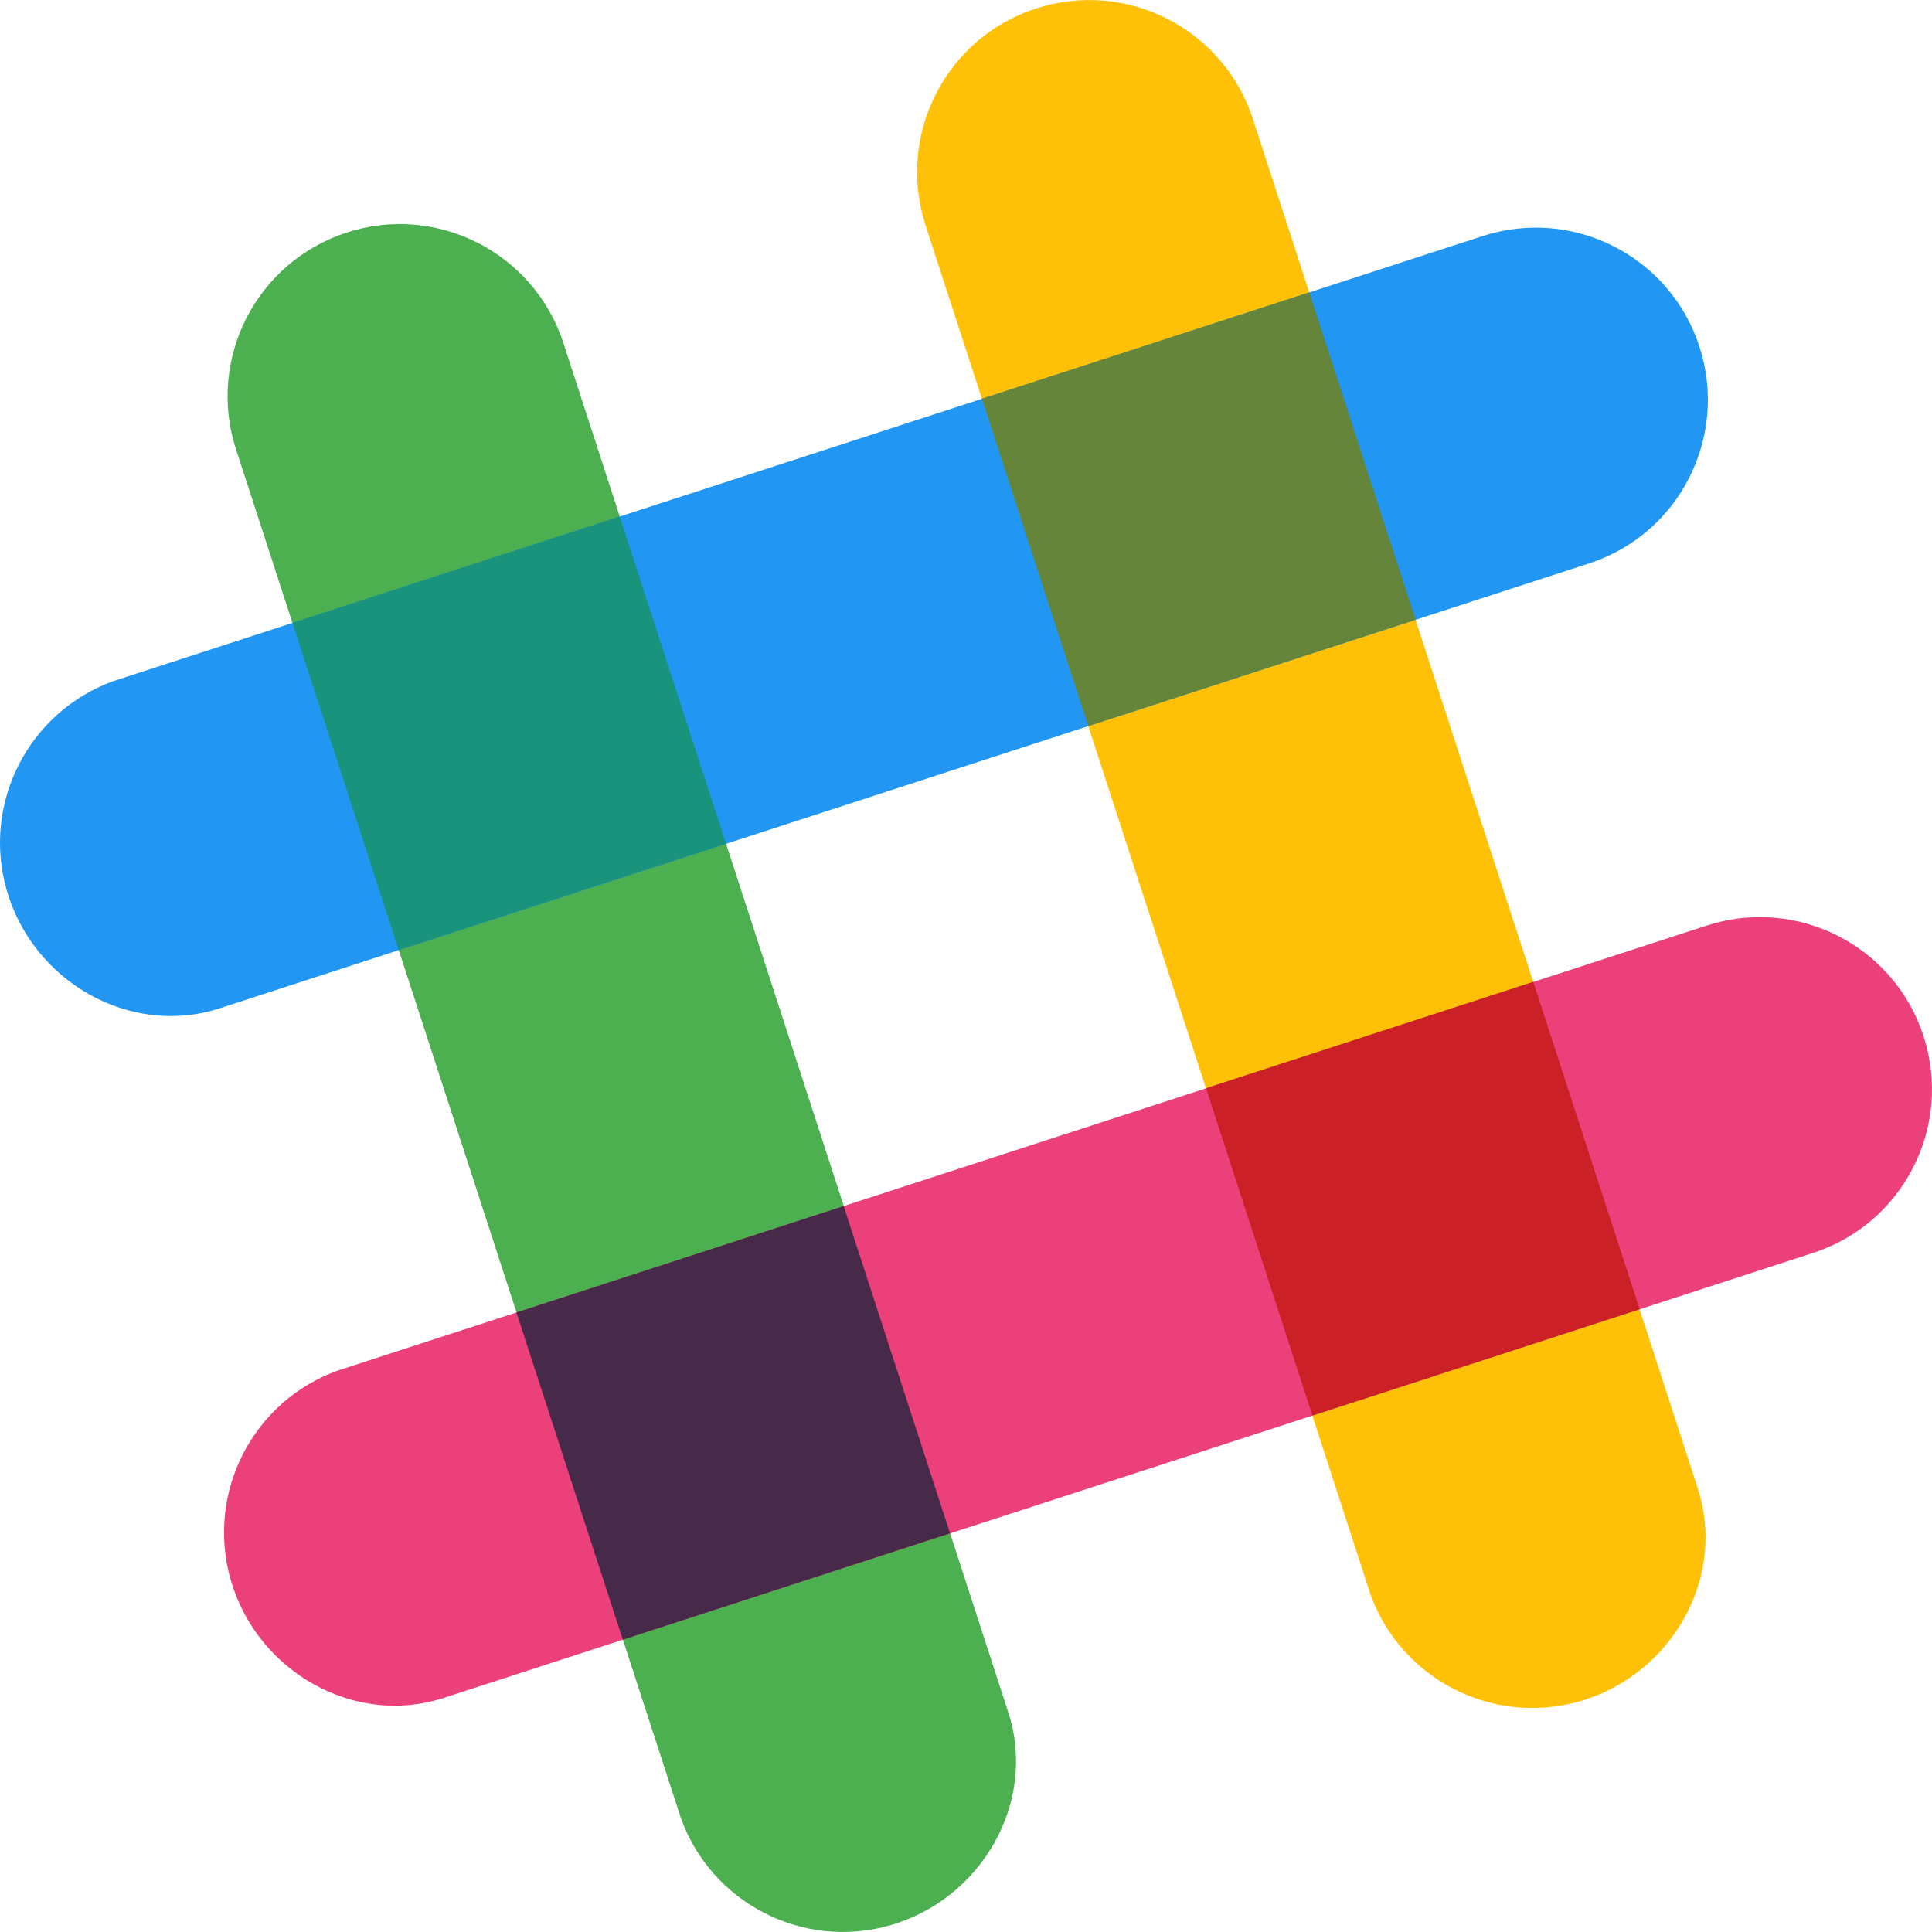
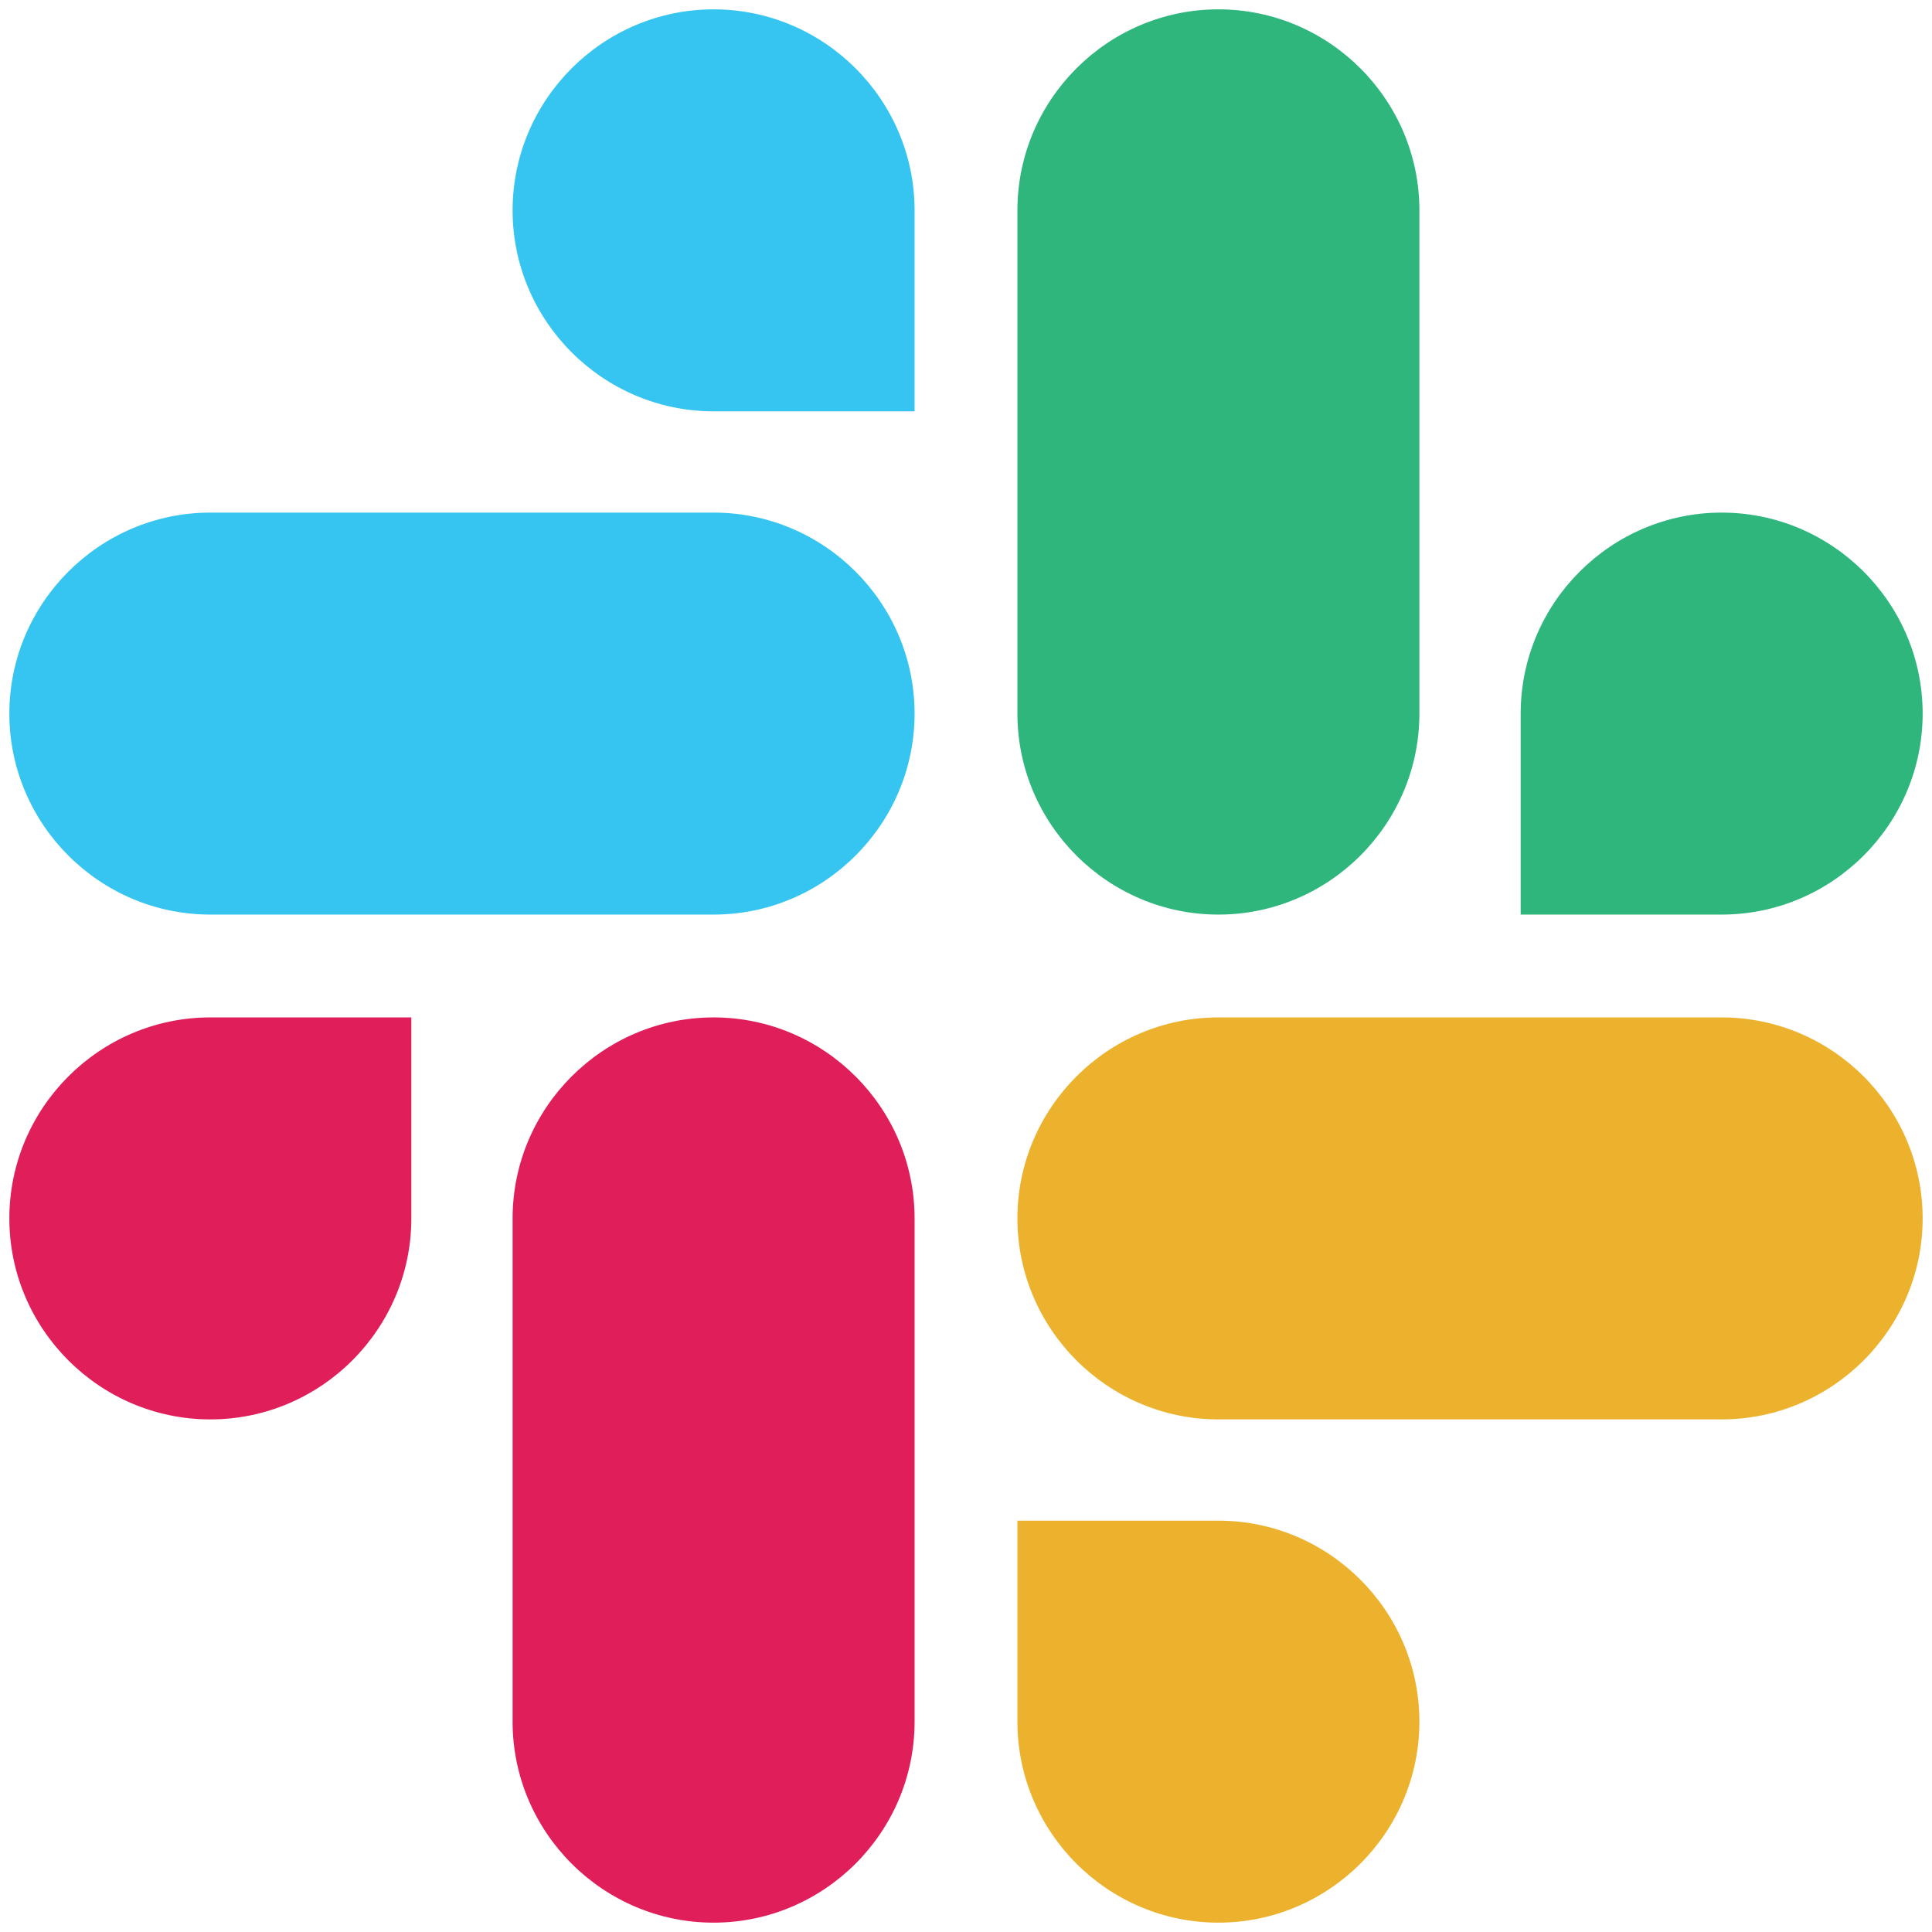
- <svg xmlns="http://www.w3.org/2000/svg" version="1.1" id="Capa_1" x="0px" y="0px" viewBox="0 0 512.005 512.005" style="enable-background:new 0 0 512.005 512.005;" xml:space="preserve">
-   <path style="fill:#FFC107;" d="M332.034,31.529c-7.776-23.936-33.504-37.056-57.472-29.28s-37.056,33.504-29.28,57.472  l117.92,362.848c8.096,22.368,32.256,34.944,55.488,28.288c24.192-6.976,38.976-32.672,31.232-56.448  C449.634,393.481,332.034,31.529,332.034,31.529z" />
-   <path style="fill:#4CAF50;" d="M149.314,90.921c-7.808-23.968-33.536-37.088-57.472-29.28s-37.088,33.504-29.28,57.472  l117.92,362.816c8.096,22.368,32.256,34.944,55.488,28.288c24.192-6.976,38.976-32.672,31.232-56.448  C266.914,452.873,149.314,90.921,149.314,90.921z" />
-   <path style="fill:#EC407A;" d="M480.482,332.041c23.968-7.776,37.056-33.504,29.28-57.472s-33.504-37.056-57.472-29.28  L89.442,363.241c-22.368,8.096-34.944,32.256-28.288,55.488c6.976,24.192,32.672,38.976,56.448,31.232  C118.53,449.641,480.482,332.041,480.482,332.041z" />
-   <path style="fill:#472A49;" d="M165.058,434.537c23.616-7.68,54.048-17.568,86.72-28.192c-7.68-23.616-17.568-54.048-28.192-86.72  l-86.72,28.192L165.058,434.537z" />
-   <path style="fill:#CC2027;" d="M347.81,375.145c32.8-10.656,63.264-20.544,86.72-28.192c-7.68-23.616-17.568-54.08-28.192-86.752  l-86.72,28.192L347.81,375.145z" />
-   <path style="fill:#2196F3;" d="M421.09,149.321c23.968-7.776,37.056-33.504,29.28-57.472s-33.504-37.056-57.472-29.28  L30.082,180.489c-22.4,8.096-34.976,32.256-28.288,55.488c6.976,24.192,32.672,38.944,56.448,31.232  C59.138,266.921,421.09,149.321,421.09,149.321z" />
-   <path style="fill:#1A937D;" d="M105.666,251.785c23.616-7.68,54.08-17.568,86.752-28.192c-10.656-32.768-20.544-63.232-28.192-86.72  l-86.72,28.192L105.666,251.785z" />
-   <path style="fill:#65863A;" d="M288.418,192.425c32.8-10.656,63.264-20.544,86.752-28.192c-10.656-32.8-20.576-63.264-28.192-86.752  l-86.752,28.192L288.418,192.425z" />
-   <g>
- </g>
-   <g>
- </g>
-   <g>
- </g>
-   <g>
- </g>
-   <g>
- </g>
-   <g>
- </g>
-   <g>
- </g>
-   <g>
- </g>
-   <g>
- </g>
-   <g>
- </g>
-   <g>
- </g>
-   <g>
- </g>
-   <g>
- </g>
-   <g>
- </g>
-   <g>
- </g>
+ <svg xmlns="http://www.w3.org/2000/svg" width="124px" height="124px" viewBox="0 0 124 124" version="1.1">
+   <g id="Page-1" stroke="none" stroke-width="1" fill="none" fill-rule="evenodd">
+     <g id="slack">
+       <g id="Group" transform="translate(0, 65)" fill="#E01E5A">
+         <path d="M26.4,13.2 C26.4,20.3 20.6,26.1 13.5,26.1 C6.4,26.1 0.6,20.3 0.6,13.2 C0.6,6.1 6.4,0.3 13.5,0.3 L26.4,0.3 L26.4,13.2 Z" id="Path" />
+         <path d="M32.9,13.2 C32.9,6.1 38.7,0.3 45.8,0.3 C52.9,0.3 58.7,6.1 58.7,13.2 L58.7,45.5 C58.7,52.6 52.9,58.4 45.8,58.4 C38.7,58.4 32.9,52.6 32.9,45.5 L32.9,13.2 Z" id="Path" />
+       </g>
+       <g id="Group" fill="#36C5F0">
+         <path d="M45.8,26.4 C38.7,26.4 32.9,20.6 32.9,13.5 C32.9,6.4 38.7,0.6 45.8,0.6 C52.9,0.6 58.7,6.4 58.7,13.5 L58.7,26.4 L45.8,26.4 Z" id="Path" />
+         <path d="M45.8,32.9 C52.9,32.9 58.7,38.7 58.7,45.8 C58.7,52.9 52.9,58.7 45.8,58.7 L13.5,58.7 C6.4,58.7 0.6,52.9 0.6,45.8 C0.6,38.7 6.4,32.9 13.5,32.9 L45.8,32.9 Z" id="Path" />
+       </g>
+       <g id="Group" transform="translate(65, 0)" fill="#2EB67D">
+         <path d="M32.6,45.8 C32.6,38.7 38.4,32.9 45.5,32.9 C52.6,32.9 58.4,38.7 58.4,45.8 C58.4,52.9 52.6,58.7 45.5,58.7 L32.6,58.7 L32.6,45.8 Z" id="Path" />
+         <path d="M26.1,45.8 C26.1,52.9 20.3,58.7 13.2,58.7 C6.1,58.7 0.3,52.9 0.3,45.8 L0.3,13.5 C0.3,6.4 6.1,0.6 13.2,0.6 C20.3,0.6 26.1,6.4 26.1,13.5 L26.1,45.8 Z" id="Path" />
+       </g>
+       <g id="Group" transform="translate(65, 65)" fill="#ECB22E">
+         <path d="M13.2,32.6 C20.3,32.6 26.1,38.4 26.1,45.5 C26.1,52.6 20.3,58.4 13.2,58.4 C6.1,58.4 0.3,52.6 0.3,45.5 L0.3,32.6 L13.2,32.6 Z" id="Path" />
+         <path d="M13.2,26.1 C6.1,26.1 0.3,20.3 0.3,13.2 C0.3,6.1 6.1,0.3 13.2,0.3 L45.5,0.3 C52.6,0.3 58.4,6.1 58.4,13.2 C58.4,20.3 52.6,26.1 45.5,26.1 L13.2,26.1 Z" id="Path" />
+       </g>
+     </g>
+   </g>
</svg>
